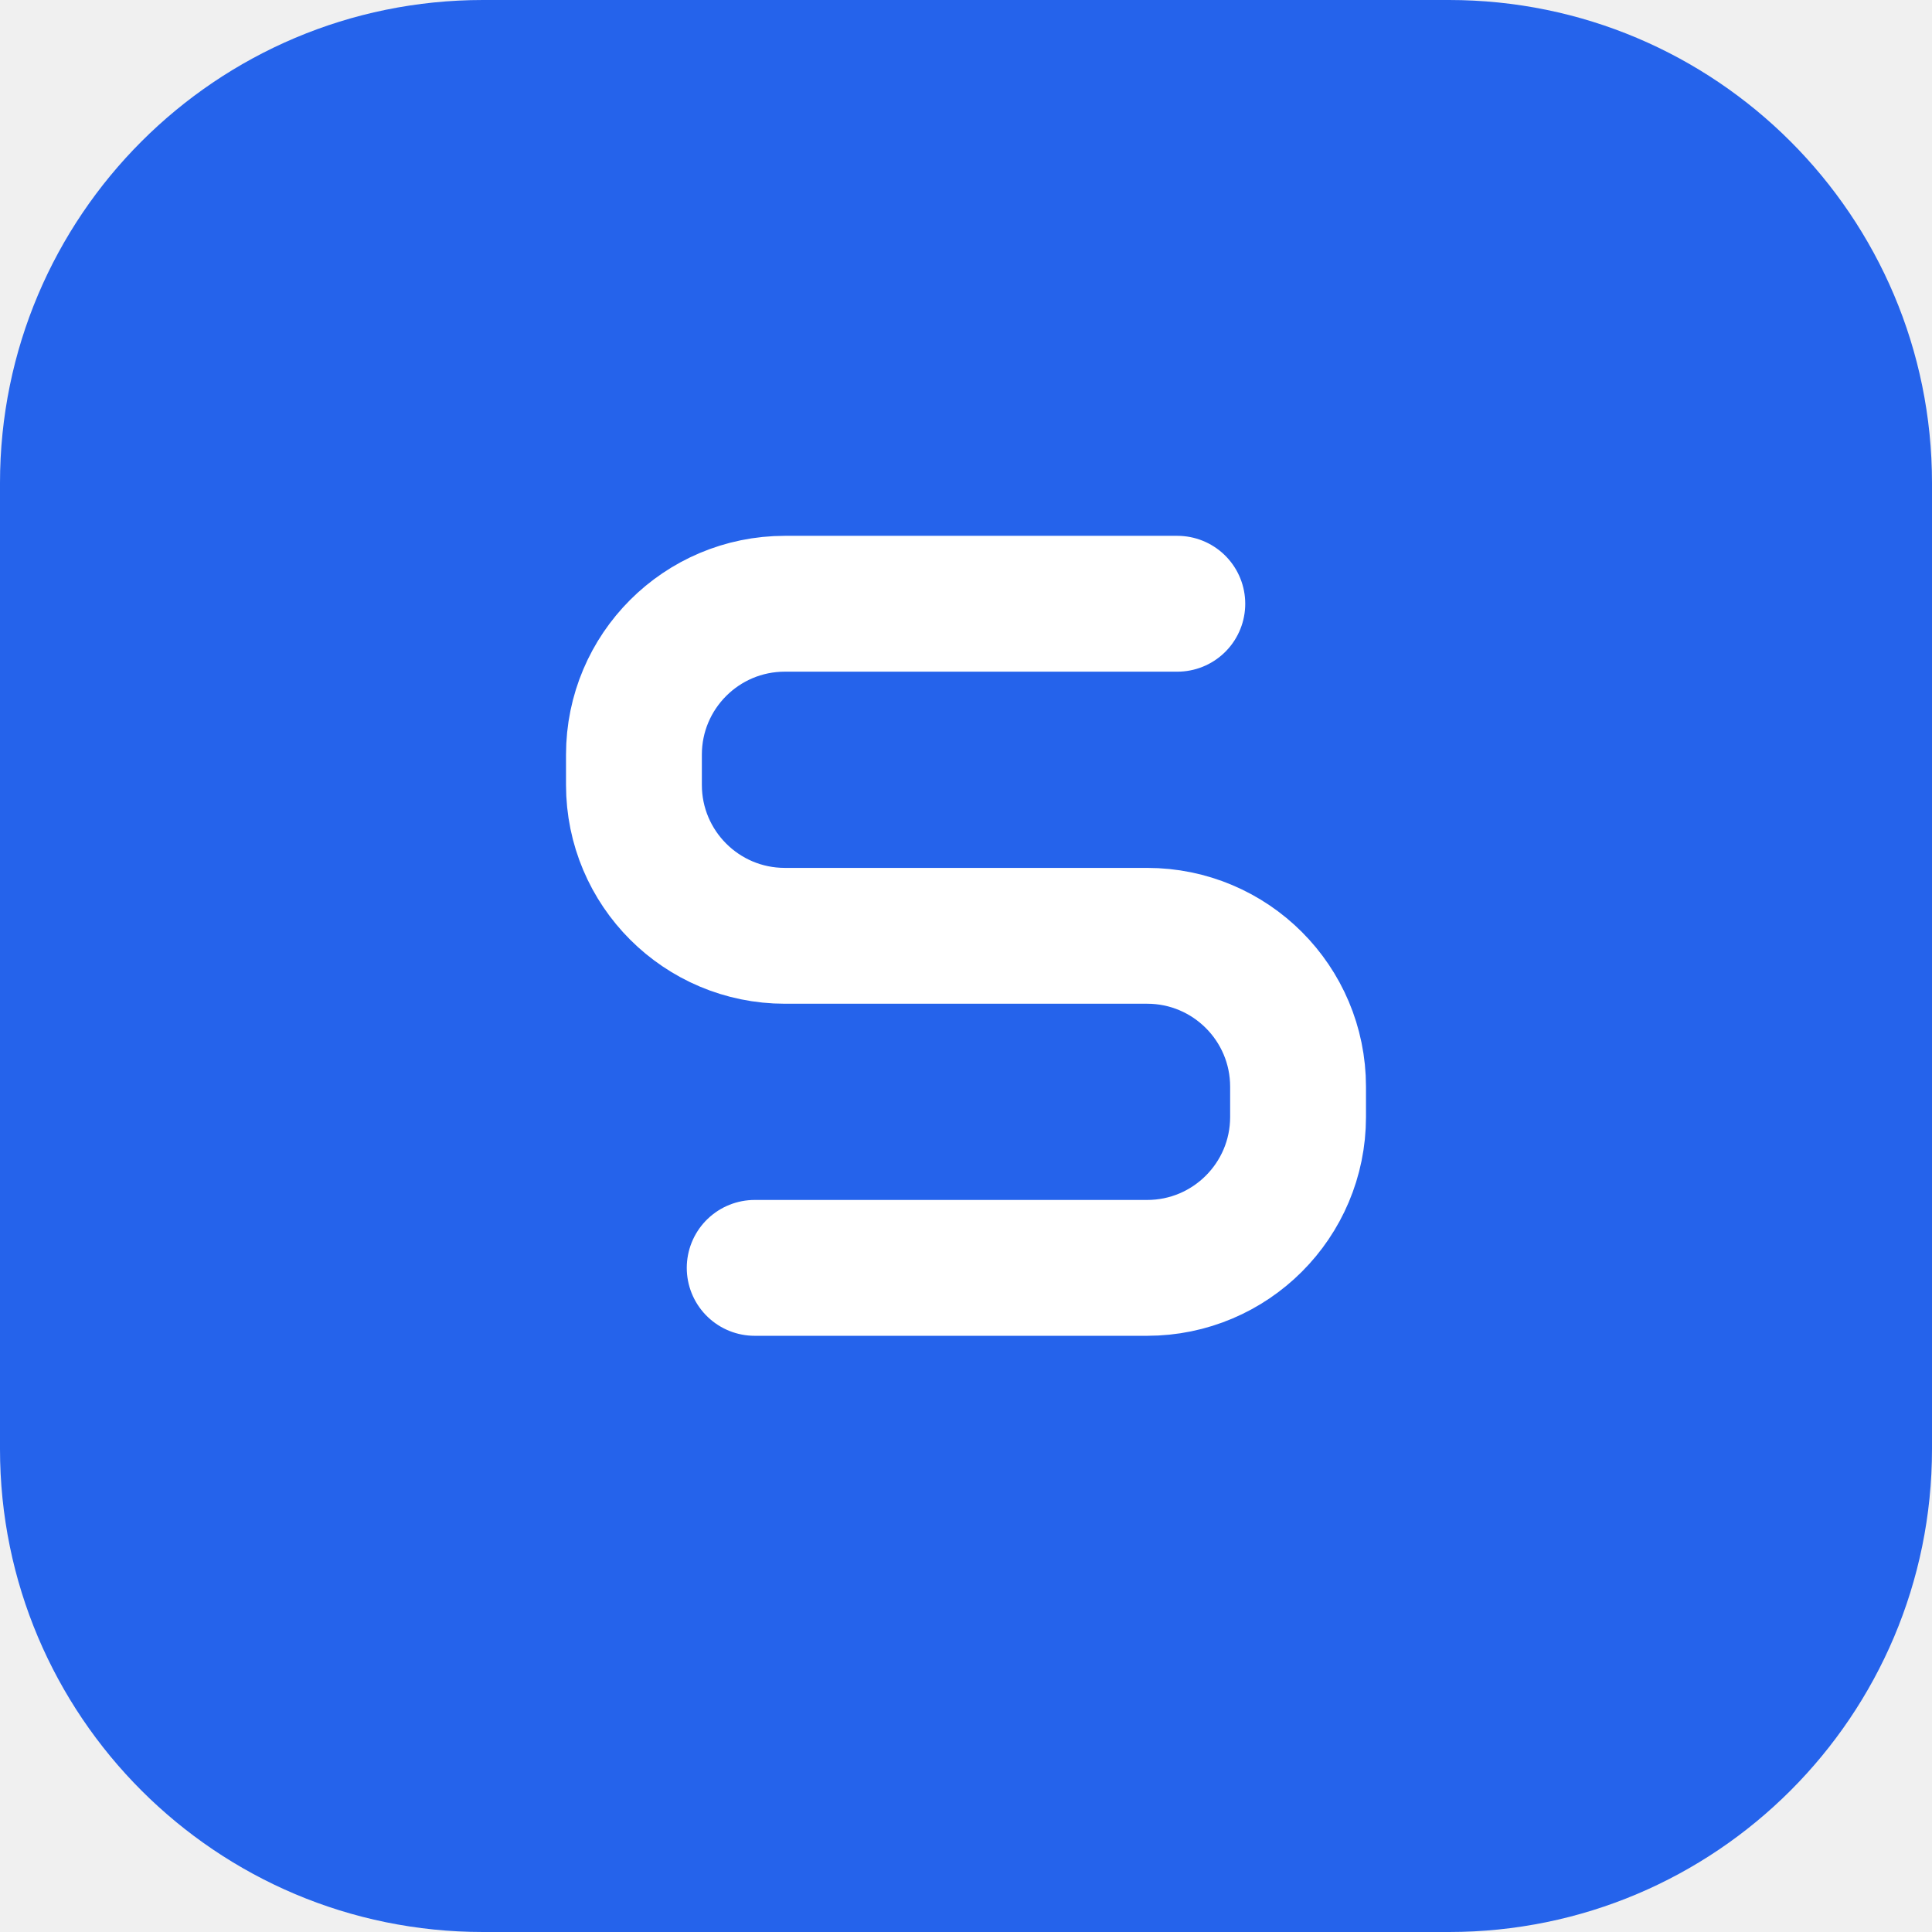
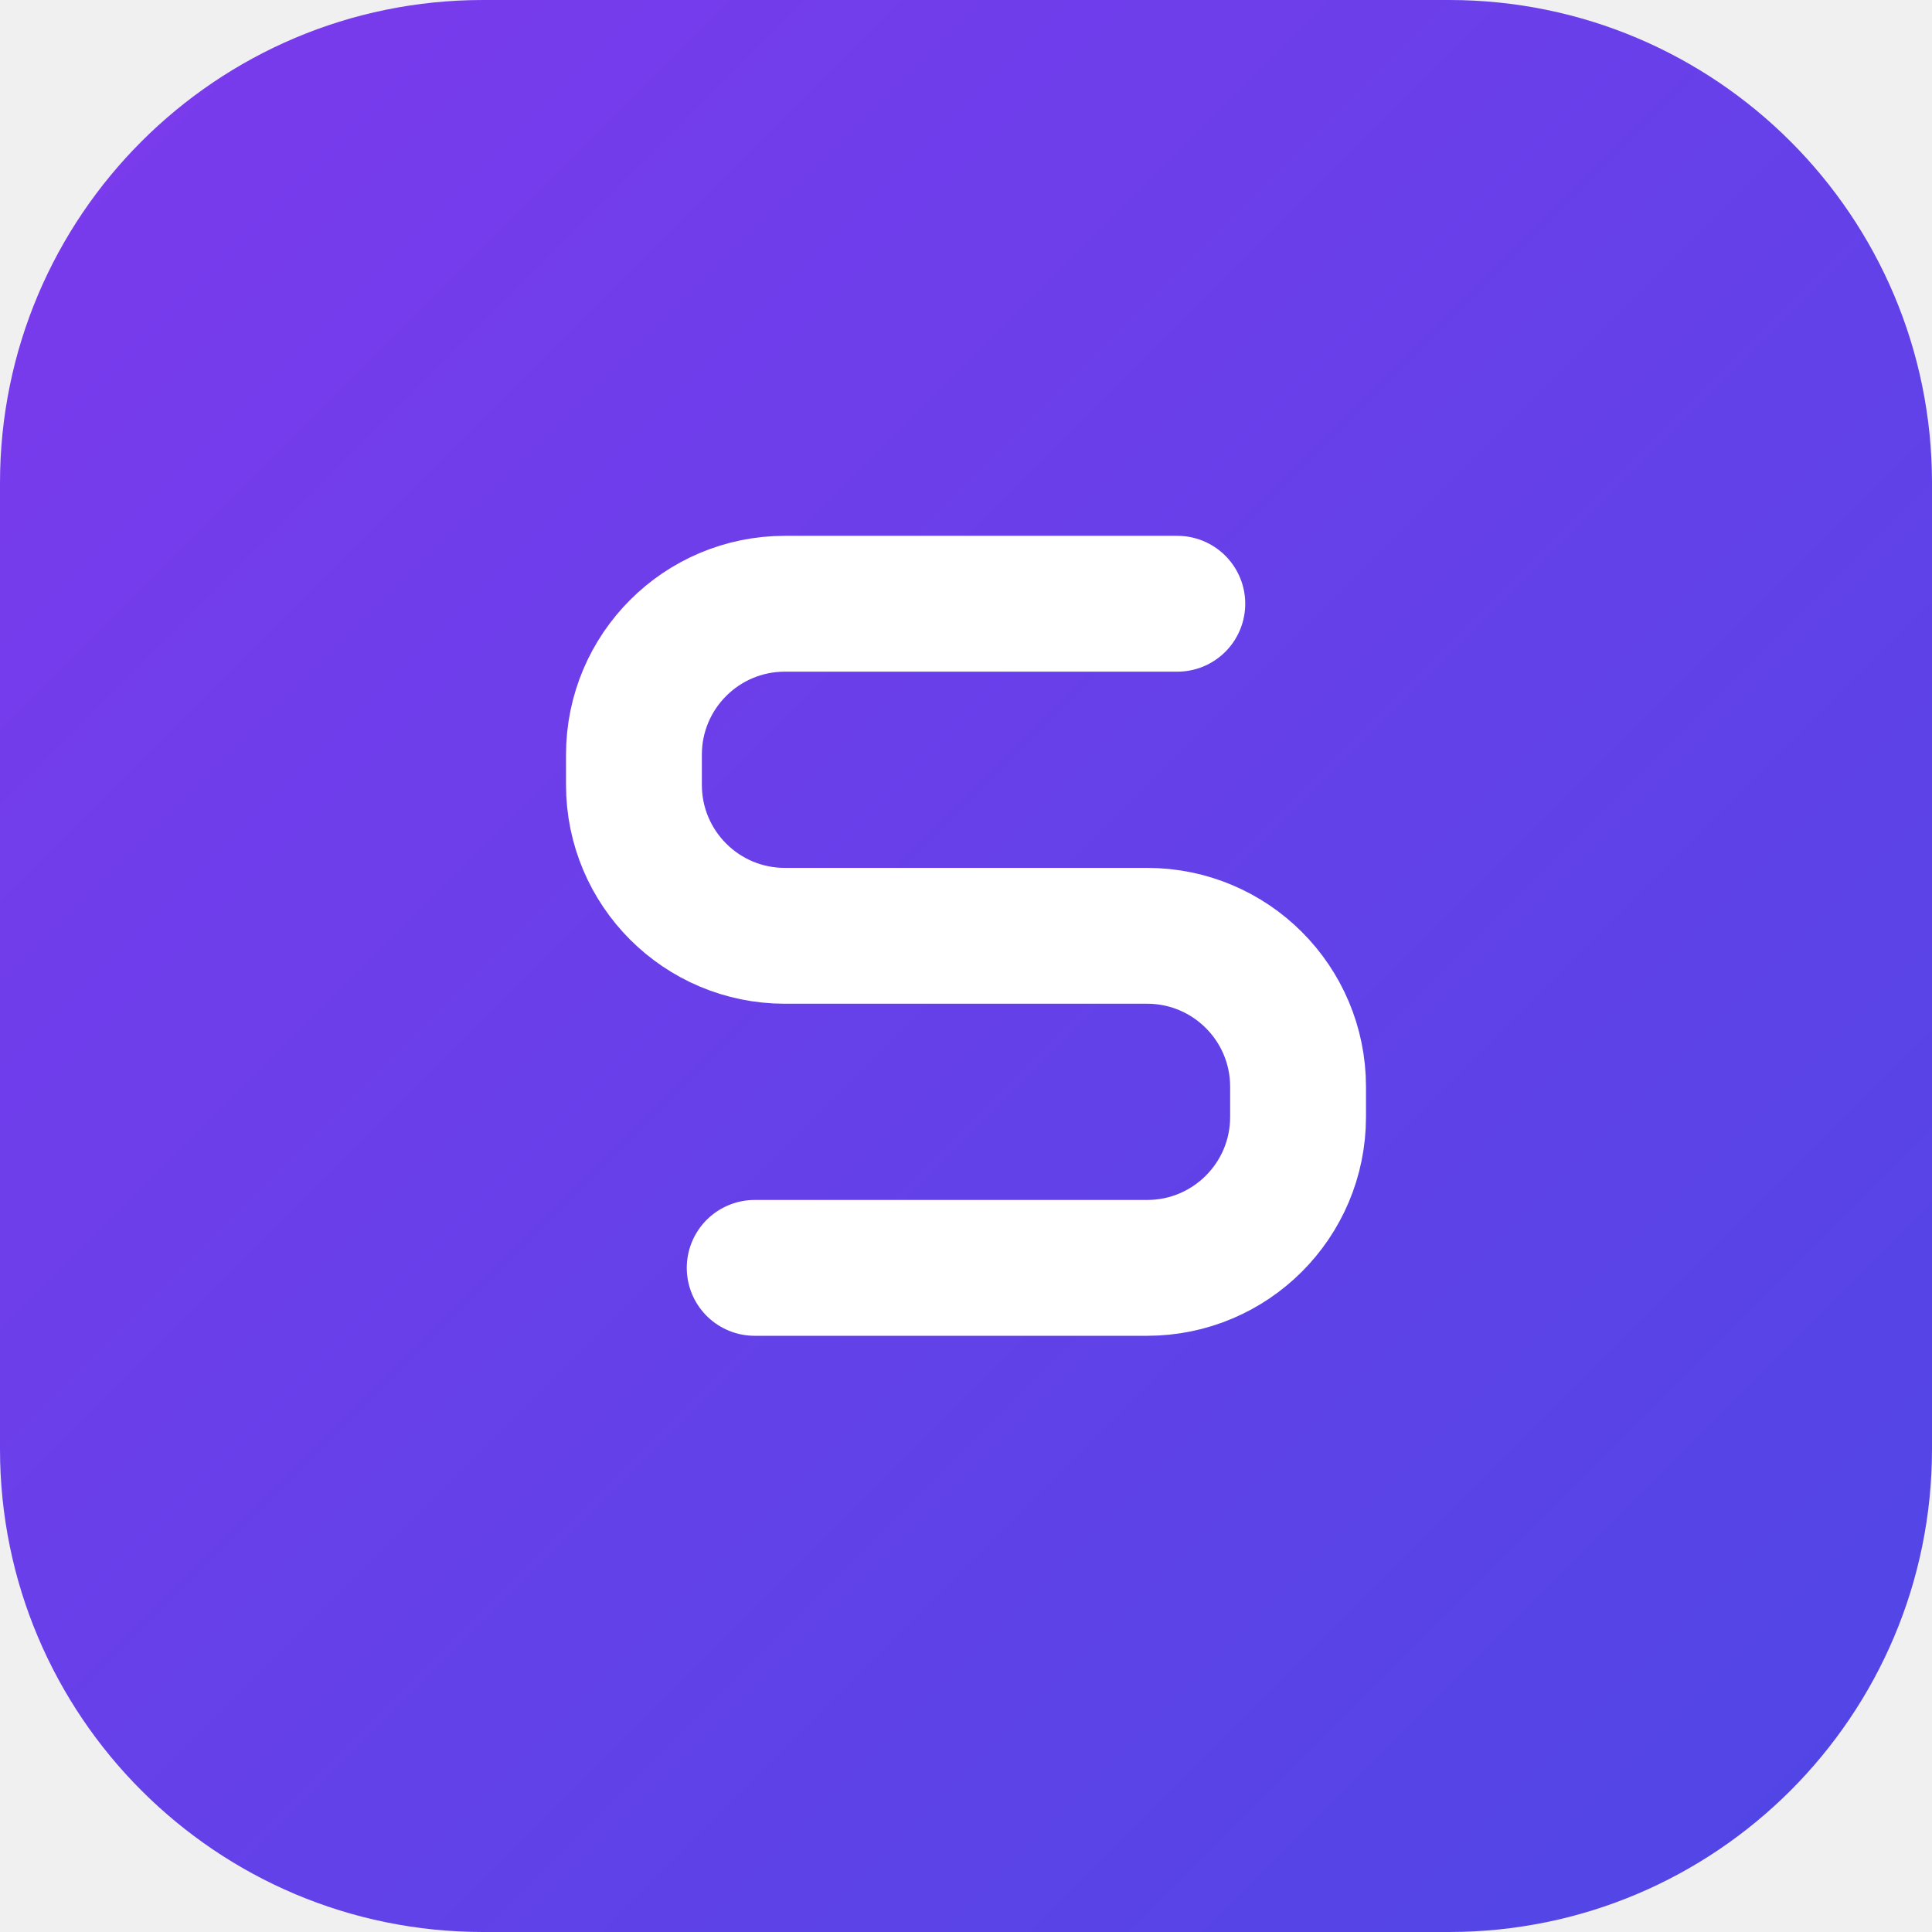
<svg xmlns="http://www.w3.org/2000/svg" viewBox="0 0 32 32" fill="none">
-   <rect width="32" height="32" rx="8" fill="#2563EB" />
+   <defs>
+     <linearGradient id="g" x1="0" y1="0" x2="32" y2="32" gradientUnits="userSpaceOnUse">
+       <stop offset="0%" stop-color="#7c3aed" />
+       <stop offset="100%" stop-color="#4f46e5" />
+     </linearGradient>
+   </defs>
+   <rect width="32" height="32" rx="8" fill="url(#g)" />
  <path d="M19.5 10H13a2.5 2.5 0 0 0-2.5 2.5v.5A2.5 2.5 0 0 0 13 15.5h6a2.5 2.5 0 0 1 2.5 2.5v.5A2.5 2.5 0 0 1 19 21h-6.5" stroke="white" stroke-width="2.25" stroke-linecap="round" />
</svg>
